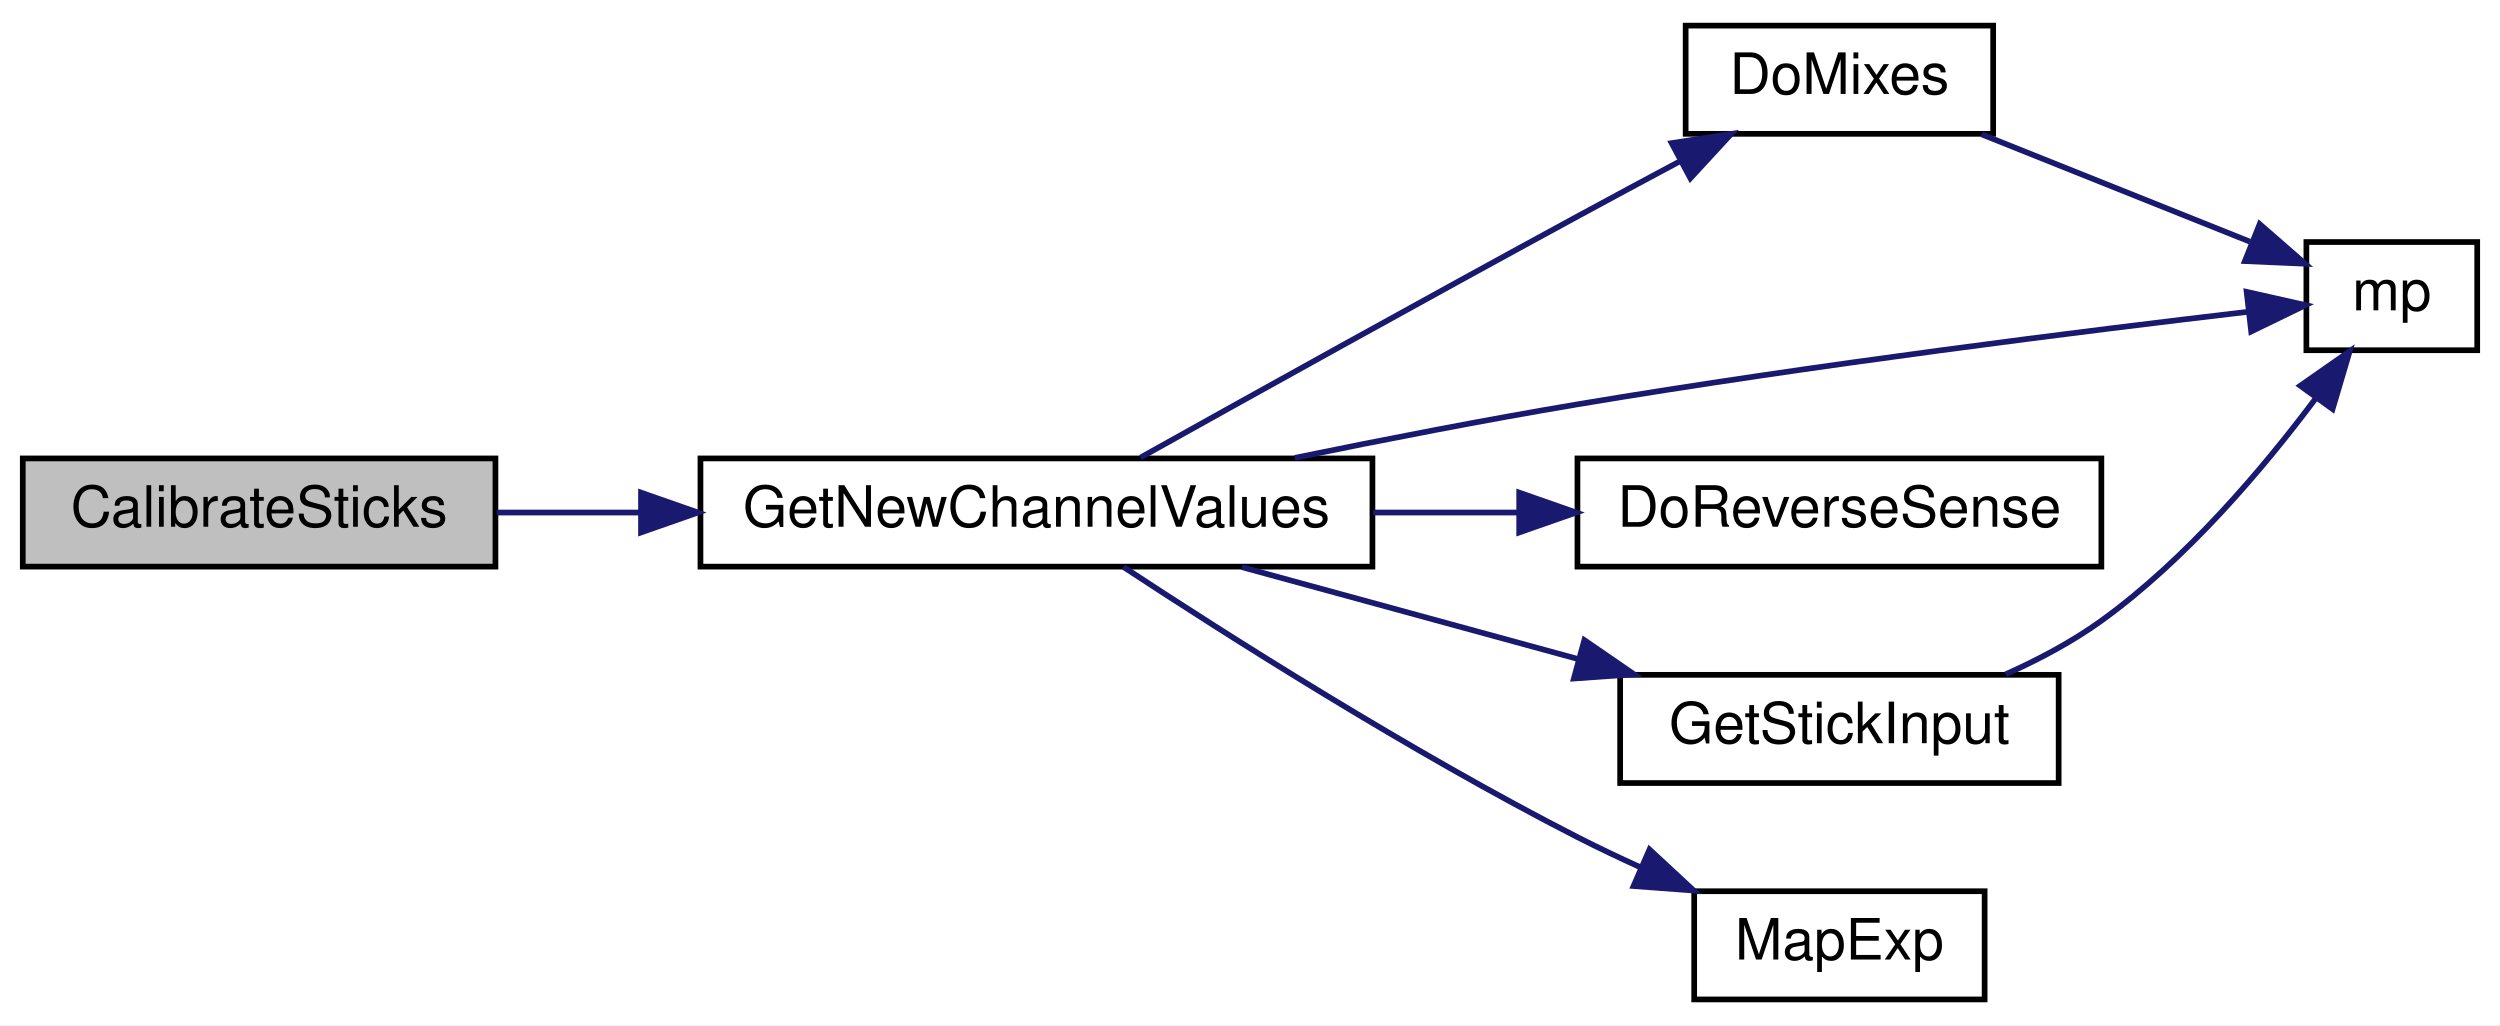
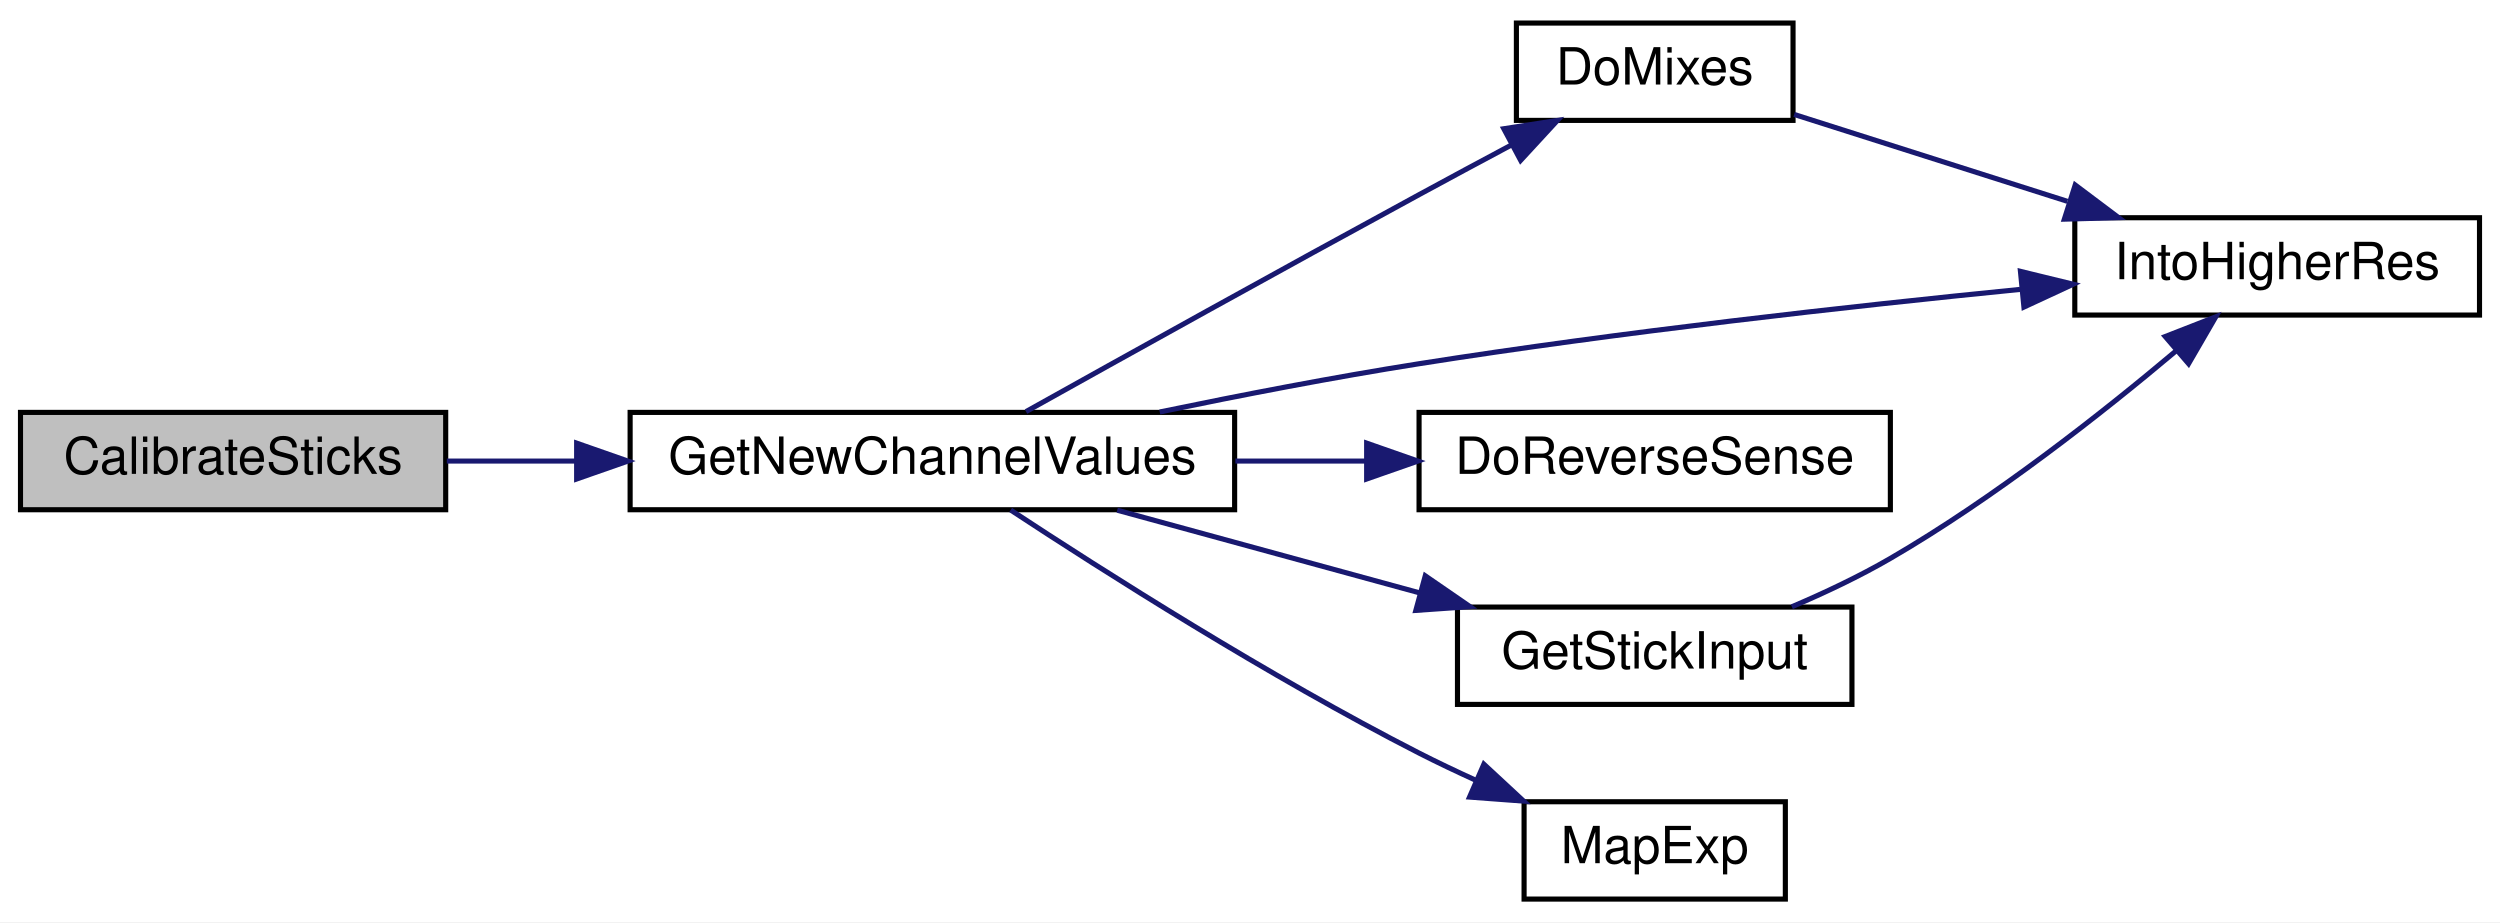
- <svg xmlns="http://www.w3.org/2000/svg" xmlns:xlink="http://www.w3.org/1999/xlink" width="439pt" height="180pt" viewBox="0.00 0.00 439.00 180.00">
+ <svg xmlns="http://www.w3.org/2000/svg" xmlns:xlink="http://www.w3.org/1999/xlink" width="488pt" height="180pt" viewBox="0.00 0.00 488.00 180.00">
  <g id="graph0" class="graph" transform="scale(1 1) rotate(0) translate(4 176)">
-     <polygon fill="white" stroke="transparent" points="-4,4 -4,-176 435,-176 435,4 -4,4" />
+     <polygon fill="white" stroke="transparent" points="-4,4 -4,-176 484,-176 484,4 -4,4" />
    <g id="node1" class="node">
      <g id="a_node1">
        <a xlink:title=" ">
          <polygon fill="#bfbfbf" stroke="black" points="0,-76.5 0,-95.5 83,-95.5 83,-76.5 0,-76.5" />
          <text text-anchor="middle" x="41.5" y="-83.5" font-family="Helvetica,sans-Serif" font-size="10.00">CalibrateSticks</text>
        </a>
      </g>
    </g>
    <g id="node2" class="node">
      <g id="a_node2">
        <a xlink:href="_transmitter_code_2src_2main_8cpp.html#a1a11fabb6c953055a80c5df5eebbfb0d" target="_top" xlink:title="GET NEW SERVO POSITIONS.">
          <polygon fill="white" stroke="black" points="119,-76.5 119,-95.5 237,-95.5 237,-76.5 119,-76.5" />
          <text text-anchor="middle" x="178" y="-83.5" font-family="Helvetica,sans-Serif" font-size="10.00">GetNewChannelValues</text>
        </a>
      </g>
    </g>
    <g id="edge1" class="edge">
      <path fill="none" stroke="midnightblue" d="M83.22,-86C91.22,-86 99.82,-86 108.45,-86" />
      <polygon fill="midnightblue" stroke="midnightblue" points="108.56,-89.5 118.56,-86 108.56,-82.5 108.56,-89.5" />
    </g>
    <g id="node3" class="node">
      <g id="a_node3">
        <a xlink:href="_transmitter_code_2src_2main_8cpp.html#ac182a99befc8d4d83532a6c38571a222" target="_top" xlink:title=" ">
          <polygon fill="white" stroke="black" points="292,-152.5 292,-171.5 346,-171.5 346,-152.5 292,-152.5" />
          <text text-anchor="middle" x="319" y="-159.5" font-family="Helvetica,sans-Serif" font-size="10.00">DoMixes</text>
        </a>
      </g>
    </g>
    <g id="edge2" class="edge">
      <path fill="none" stroke="midnightblue" d="M196.28,-95.66C215.1,-106.17 246.12,-123.4 273,-138 278.82,-141.16 285.08,-144.53 291.03,-147.7" />
      <polygon fill="midnightblue" stroke="midnightblue" points="289.54,-150.87 300.01,-152.49 292.83,-144.7 289.54,-150.87" />
    </g>
    <g id="node4" class="node">
      <g id="a_node4">
-         <a xlink:href="_transmitter_code_2src_2main_8cpp.html#a23f912b672279a759ae7c65c51011160" target="_top" xlink:title=" ">
-           <polygon fill="white" stroke="black" points="401,-114.5 401,-133.5 431,-133.5 431,-114.5 401,-114.5" />
-           <text text-anchor="middle" x="416" y="-121.5" font-family="Helvetica,sans-Serif" font-size="10.00">mp</text>
+         <a xlink:href="_transmitter_code_2src_2main_8cpp.html#a0d8d8a0d67cb9b04481f1692abe75368" target="_top" xlink:title=" ">
+           <polygon fill="white" stroke="black" points="401,-114.5 401,-133.5 480,-133.5 480,-114.5 401,-114.5" />
+           <text text-anchor="middle" x="440.5" y="-121.5" font-family="Helvetica,sans-Serif" font-size="10.00">IntoHigherRes</text>
        </a>
      </g>
    </g>
-     <g id="edge8" class="edge">
-       <path fill="none" stroke="midnightblue" d="M223.36,-95.6C239,-98.81 256.74,-102.27 273,-105 314.14,-111.9 362.33,-117.92 390.67,-121.24" />
-       <polygon fill="midnightblue" stroke="midnightblue" points="390.51,-124.75 400.84,-122.42 391.31,-117.79 390.51,-124.75" />
+     <g id="edge7" class="edge">
+       <path fill="none" stroke="midnightblue" d="M222.38,-95.58C238.25,-98.87 256.39,-102.38 273,-105 312.29,-111.2 357.09,-116.2 390.32,-119.51" />
+       <polygon fill="midnightblue" stroke="midnightblue" points="390.39,-123.03 400.68,-120.52 391.07,-116.06 390.39,-123.03" />
    </g>
    <g id="node5" class="node">
      <g id="a_node5">
        <a xlink:href="_transmitter_code_2src_2main_8cpp.html#aa49d0b535165a5470b2328472eae2e18" target="_top" xlink:title=" ">
          <polygon fill="white" stroke="black" points="273,-76.5 273,-95.5 365,-95.5 365,-76.5 273,-76.5" />
          <text text-anchor="middle" x="319" y="-83.5" font-family="Helvetica,sans-Serif" font-size="10.00">DoReverseSense</text>
        </a>
      </g>
    </g>
    <g id="edge4" class="edge">
      <path fill="none" stroke="midnightblue" d="M237.14,-86C245.61,-86 254.3,-86 262.7,-86" />
      <polygon fill="midnightblue" stroke="midnightblue" points="262.77,-89.5 272.77,-86 262.77,-82.5 262.77,-89.5" />
    </g>
    <g id="node6" class="node">
      <g id="a_node6">
        <a xlink:href="_transmitter_code_2src_2main_8cpp.html#af065c70531320b19dbb5f54a714e186a" target="_top" xlink:title=" ">
          <polygon fill="white" stroke="black" points="280.5,-38.5 280.5,-57.5 357.5,-57.5 357.5,-38.5 280.5,-38.5" />
          <text text-anchor="middle" x="319" y="-45.5" font-family="Helvetica,sans-Serif" font-size="10.00">GetStickInput</text>
        </a>
      </g>
    </g>
    <g id="edge5" class="edge">
      <path fill="none" stroke="midnightblue" d="M214.08,-76.41C232.02,-71.51 254.06,-65.48 273.22,-60.24" />
      <polygon fill="midnightblue" stroke="midnightblue" points="274.21,-63.6 282.94,-57.59 272.37,-56.85 274.21,-63.6" />
    </g>
    <g id="node7" class="node">
      <g id="a_node7">
        <a xlink:href="_transmitter_code_2src_2main_8cpp.html#a66f68b74166e81ad0ecb8fc3a1670eb5" target="_top" xlink:title=" ">
          <polygon fill="white" stroke="black" points="293.5,-0.5 293.5,-19.5 344.5,-19.5 344.5,-0.5 293.5,-0.5" />
          <text text-anchor="middle" x="319" y="-7.5" font-family="Helvetica,sans-Serif" font-size="10.00">MapExp</text>
        </a>
      </g>
    </g>
-     <g id="edge7" class="edge">
+     <g id="edge8" class="edge">
      <path fill="none" stroke="midnightblue" d="M193.28,-76.44C211.38,-64.53 243.77,-43.93 273,-29 276.55,-27.19 280.32,-25.4 284.1,-23.68" />
      <polygon fill="midnightblue" stroke="midnightblue" points="285.65,-26.83 293.42,-19.62 282.85,-20.41 285.65,-26.83" />
    </g>
    <g id="edge3" class="edge">
-       <path fill="none" stroke="midnightblue" d="M343.97,-152.41C358.39,-146.64 376.68,-139.33 391.09,-133.56" />
-       <polygon fill="midnightblue" stroke="midnightblue" points="392.8,-136.65 400.78,-129.69 390.2,-130.15 392.8,-136.65" />
+       <path fill="none" stroke="midnightblue" d="M346.22,-153.66C361.85,-148.69 381.99,-142.29 399.56,-136.7" />
+       <polygon fill="midnightblue" stroke="midnightblue" points="401.08,-139.89 409.55,-133.52 398.96,-133.22 401.08,-139.89" />
    </g>
    <g id="edge6" class="edge">
-       <path fill="none" stroke="midnightblue" d="M348.18,-57.59C354,-60.19 359.91,-63.33 365,-67 379.95,-77.79 393.5,-93.82 402.71,-106.14" />
-       <polygon fill="midnightblue" stroke="midnightblue" points="399.93,-108.26 408.61,-114.33 405.6,-104.17 399.93,-108.26" />
+       <path fill="none" stroke="midnightblue" d="M345.77,-57.56C352.21,-60.3 358.99,-63.51 365,-67 385.25,-78.76 406.25,-95.29 420.78,-107.52" />
+       <polygon fill="midnightblue" stroke="midnightblue" points="418.65,-110.31 428.52,-114.16 423.21,-105 418.65,-110.31" />
    </g>
  </g>
</svg>
